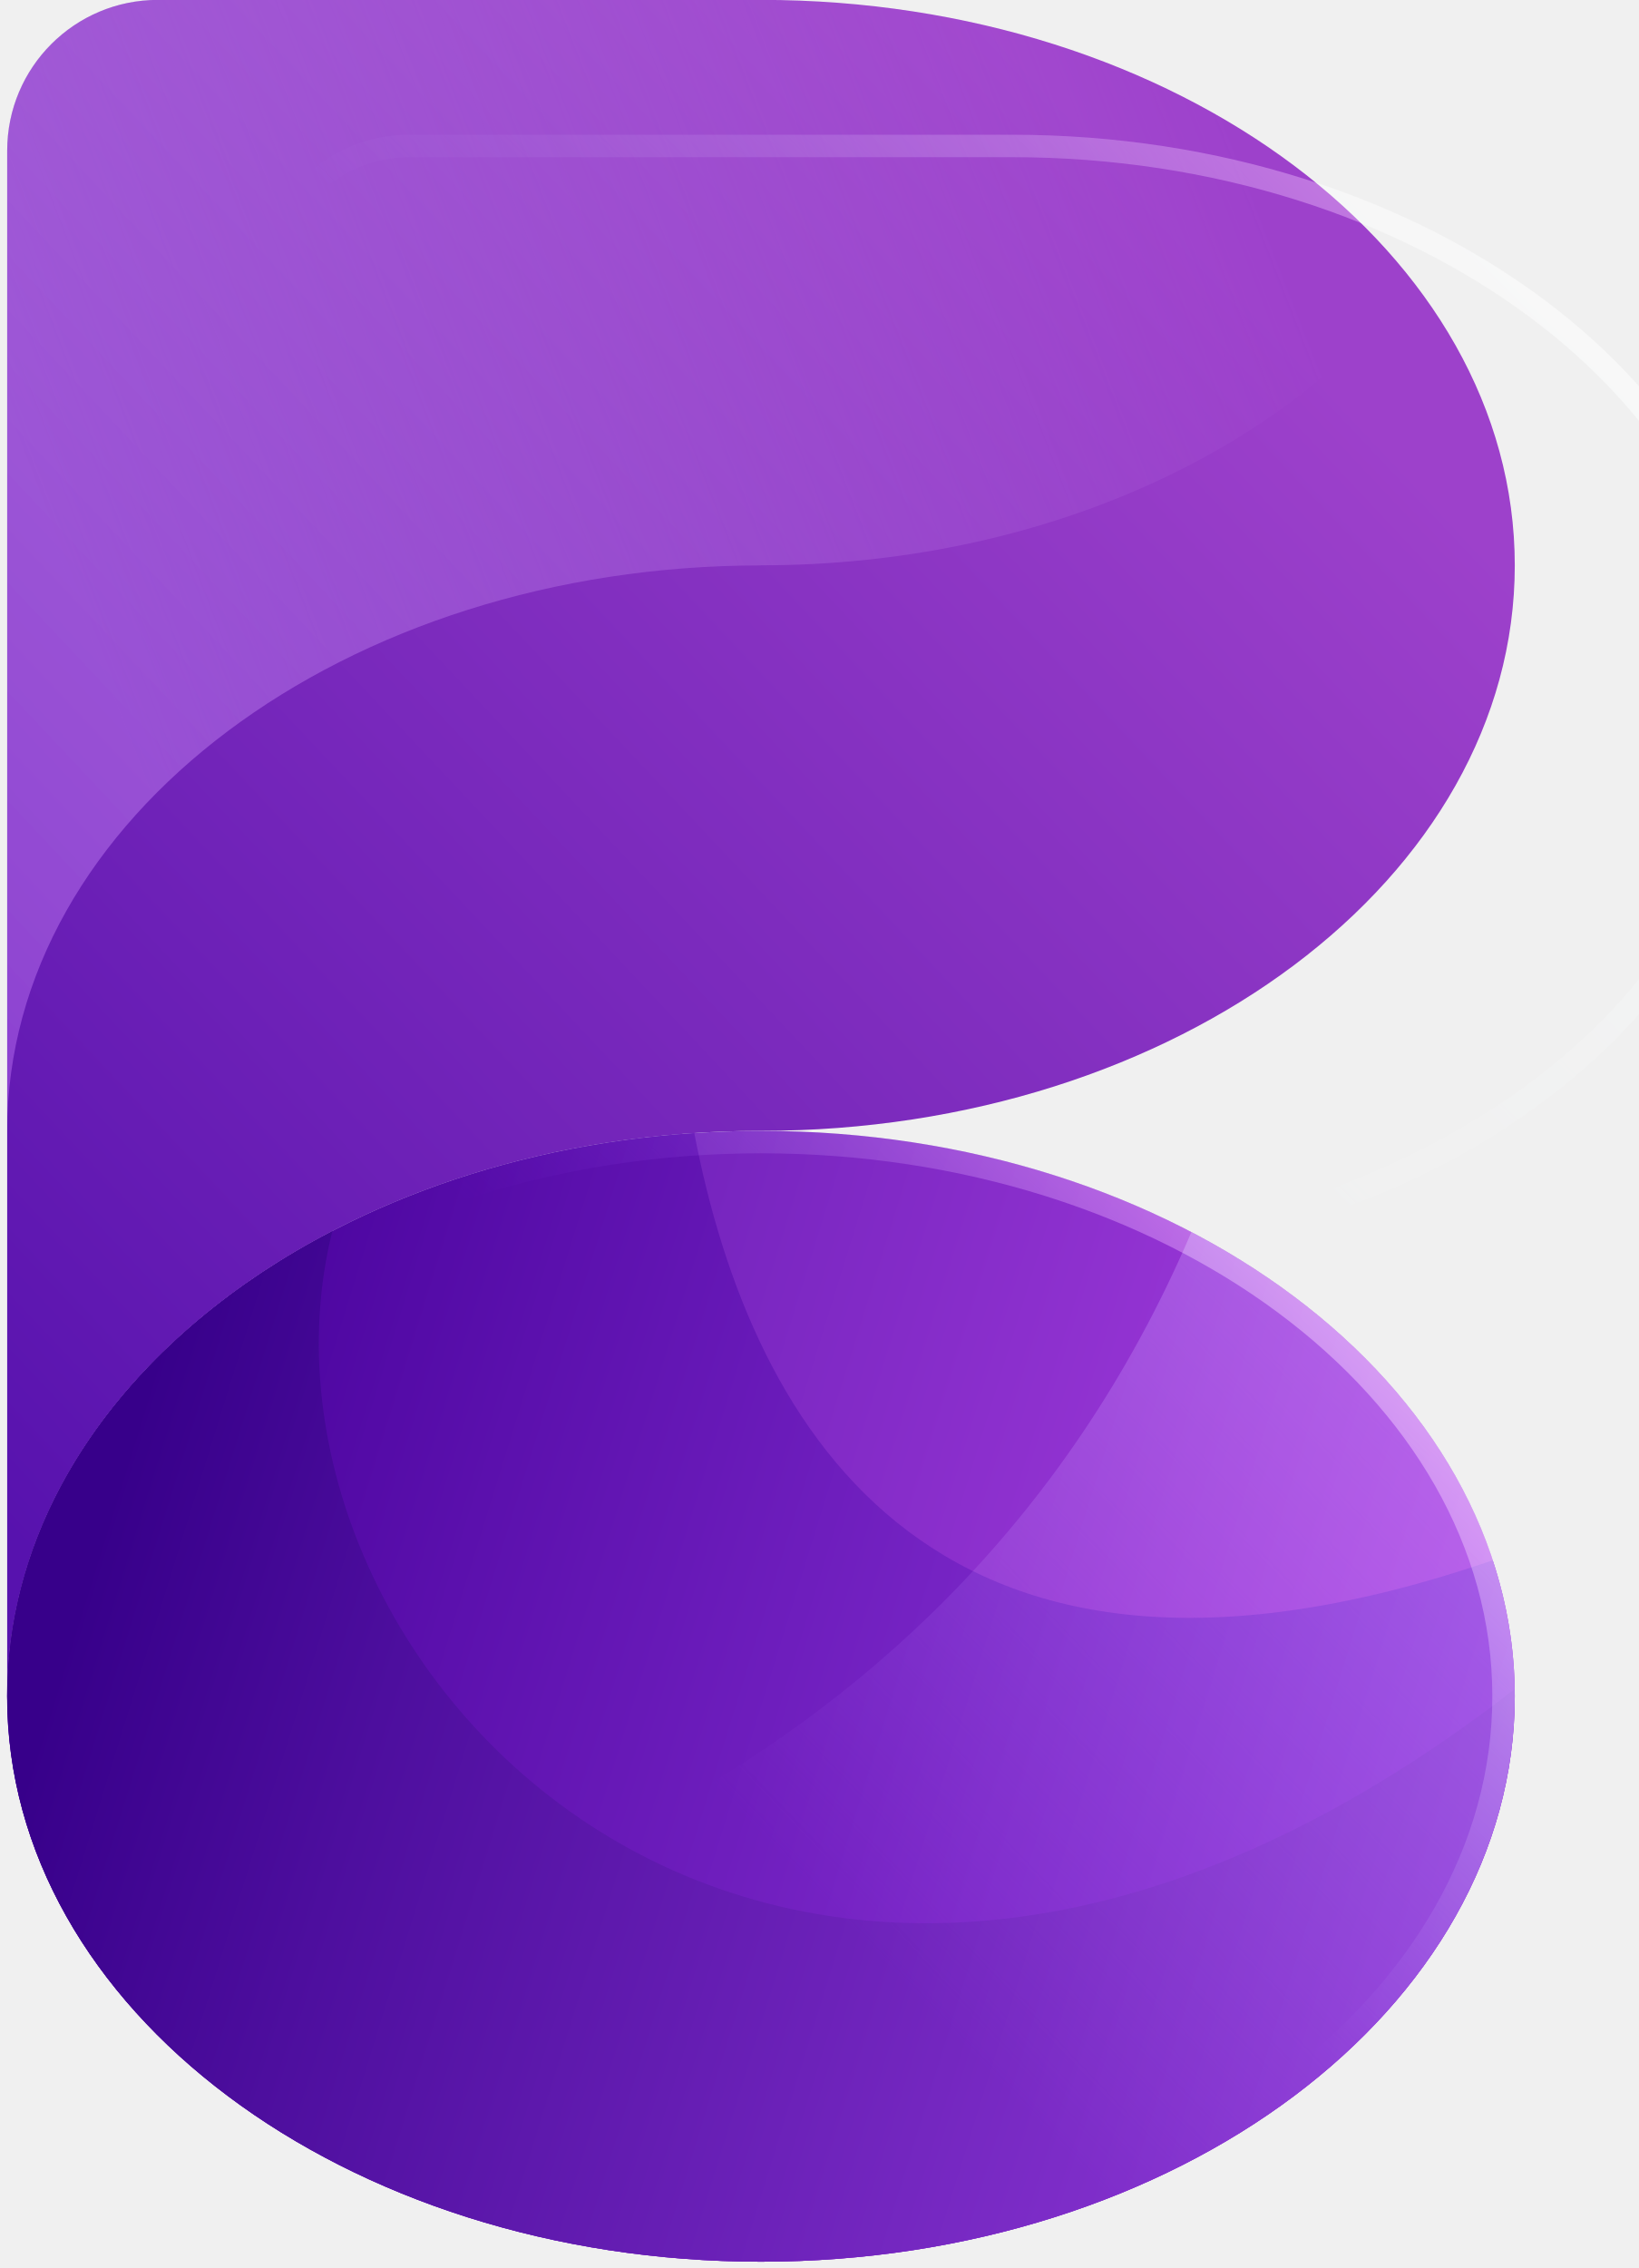
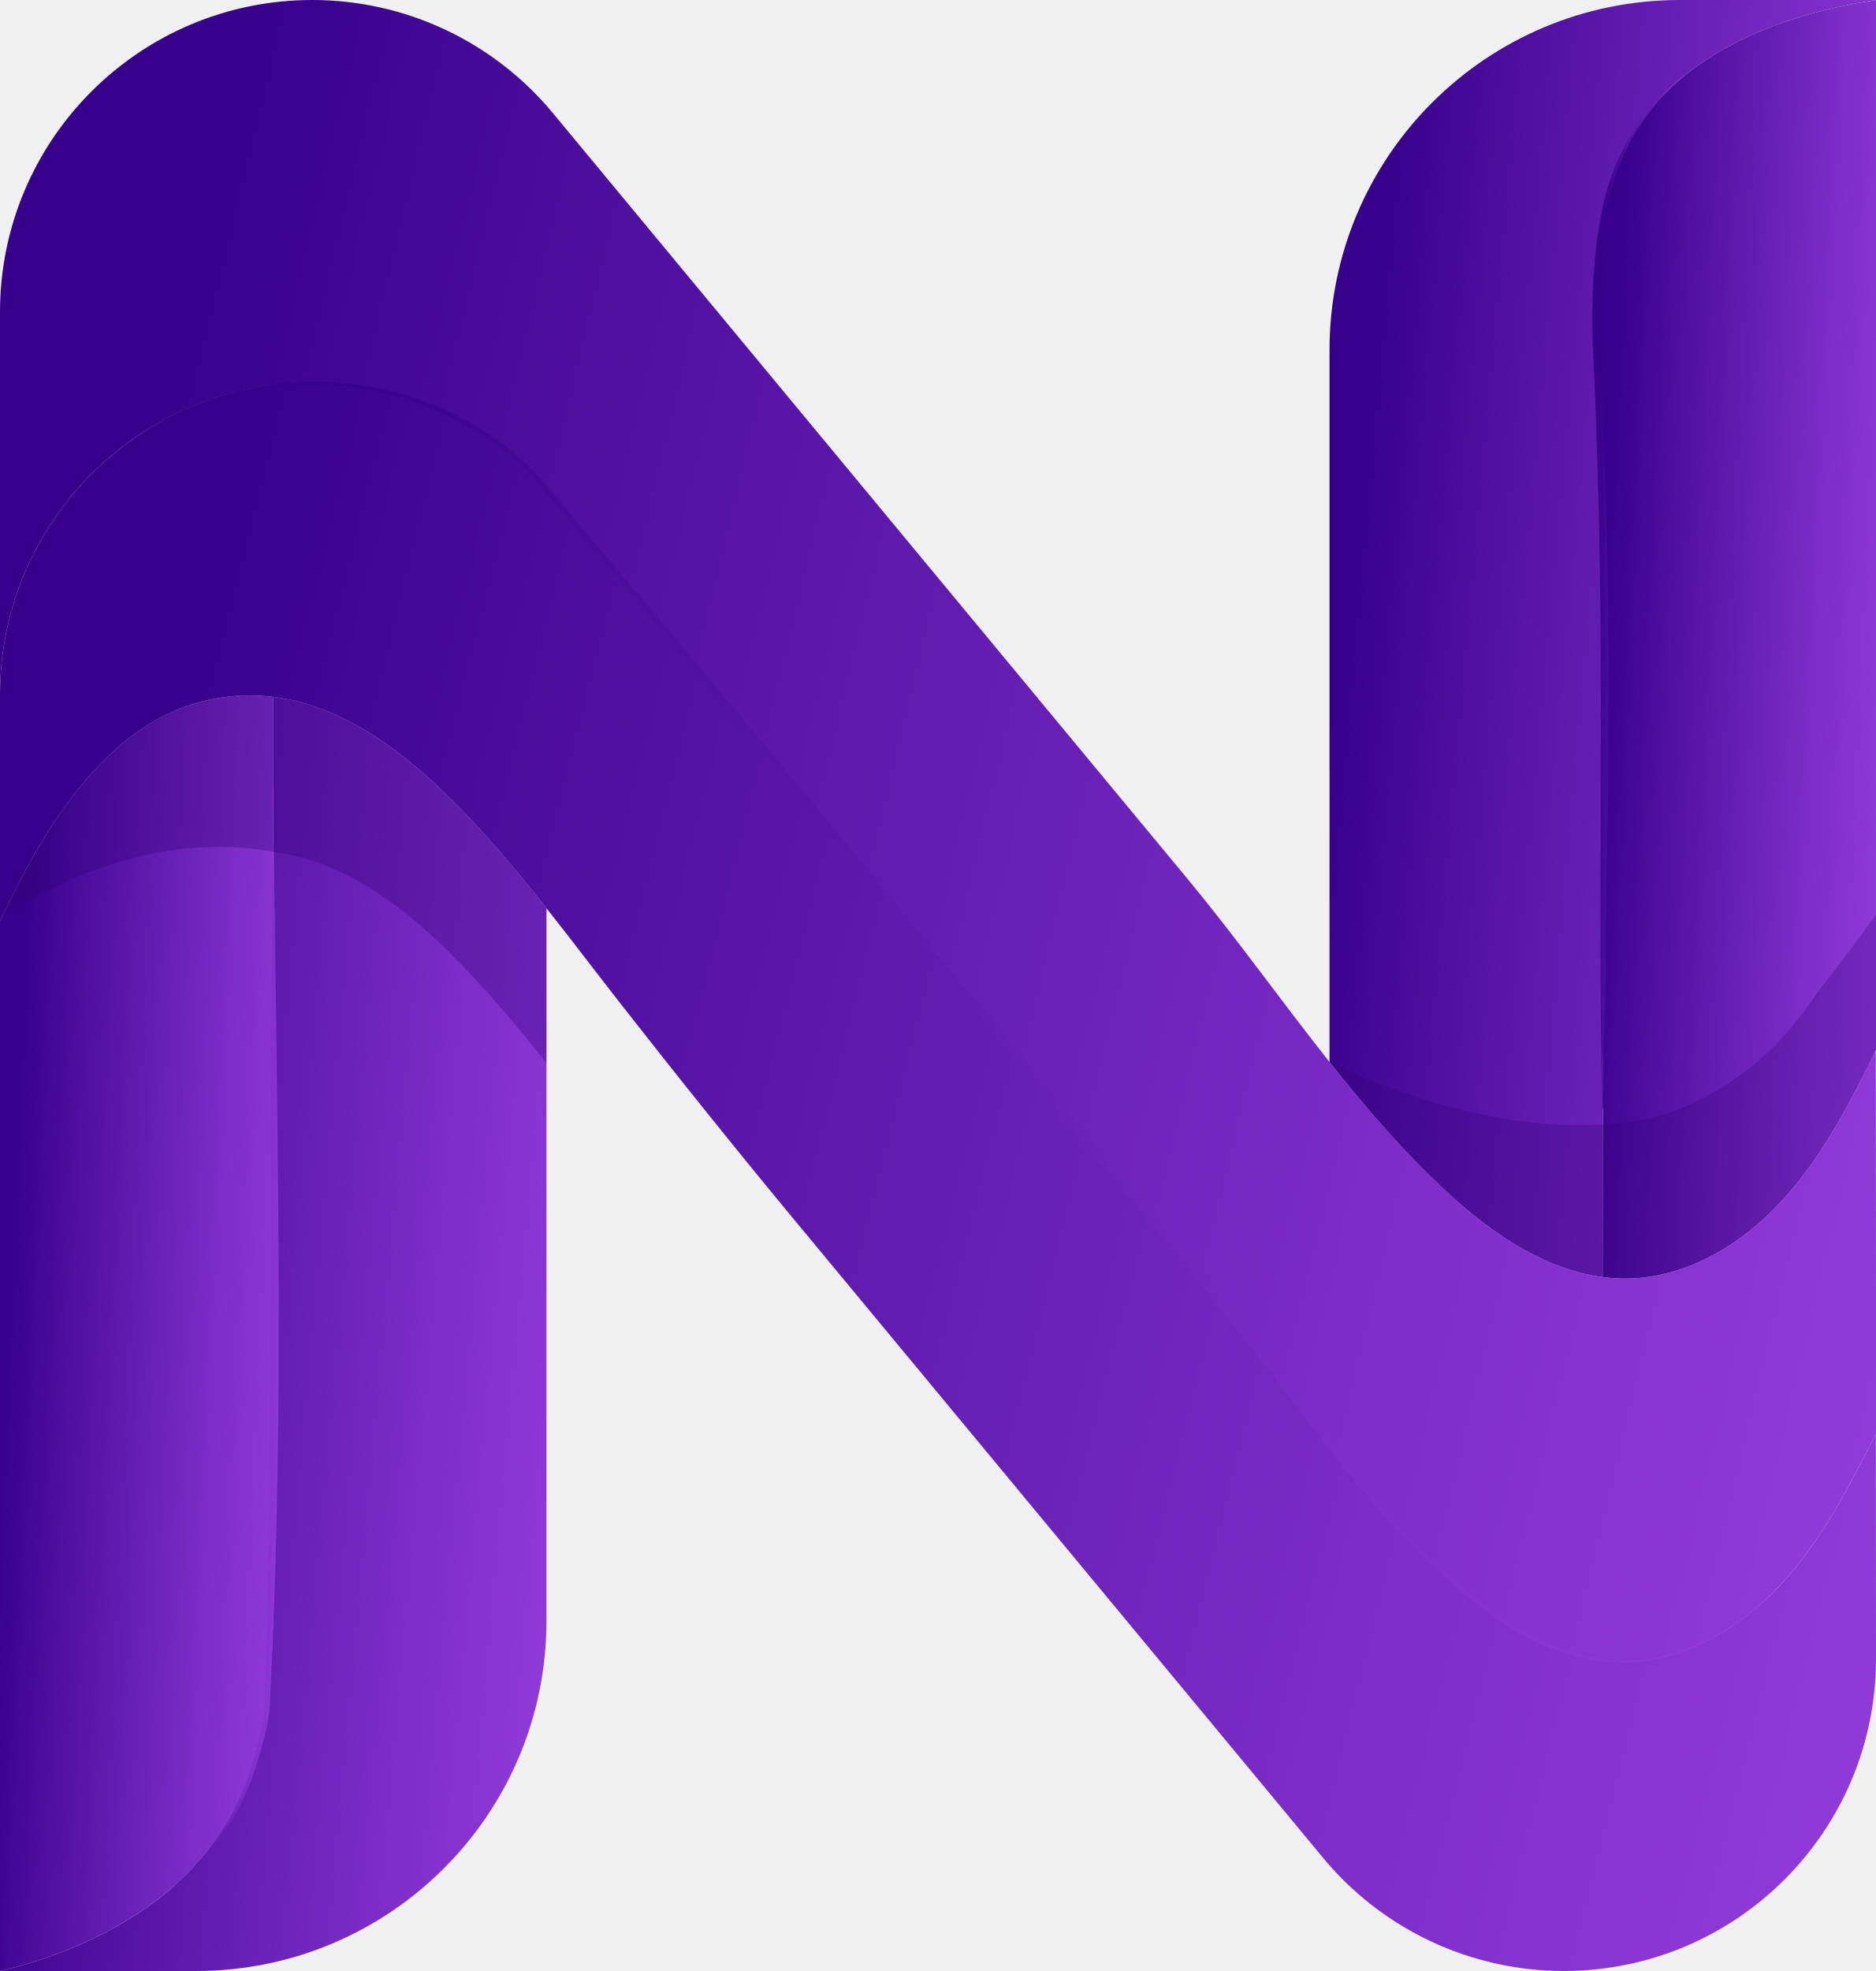
- <svg xmlns="http://www.w3.org/2000/svg" width="146" height="202" viewBox="0 0 146 202" fill="none">
-   <path d="M0.64 151.08C0.64 123.26 30.71 100.72 67.79 100.72C104.87 100.72 134.94 78.17 134.94 50.36C134.94 22.55 104.88 -0.01 67.79 -0.01H14.07C6.65 -0.01 0.64 6 0.64 13.42V151.08Z" fill="url(#paint0_linear_13_34275)" />
-   <path style="mix-blend-mode:soft-light" d="M67.79 50.35C92.65 50.35 114.35 40.22 125.96 25.17C114.35 10.12 92.65 -0.01 67.79 -0.01H14.07C6.65 -0.01 0.64 6 0.64 13.42V100.72C0.64 72.9 30.71 50.36 67.79 50.36V50.35Z" fill="url(#paint1_linear_13_34275)" />
-   <g style="mix-blend-mode:soft-light">
-     <path d="M90.15 14C126.08 14 155.3 35.7 155.3 62.36C155.3 89.02 126.07 110.72 90.15 110.72C60.15 110.72 34.55 125.26 25 145.52V25.43C25 19.13 30.13 14 36.43 14H90.15ZM90.15 12H36.43C29.01 12 23 18.01 23 25.43V163.09C23 135.27 53.07 112.73 90.15 112.73C127.23 112.73 157.3 90.18 157.3 62.37C157.3 34.56 127.24 12 90.15 12Z" fill="url(#paint2_linear_13_34275)" />
+ <svg xmlns="http://www.w3.org/2000/svg" width="357" height="375" viewBox="0 0 357 375" fill="none">
+   <g clip-path="url(#clip0_48_4269)">
+     <path d="M357 0C340.504 2.549 323.243 8.578 312.86 22.379C301.975 36.844 303.322 59.366 304.51 76.535C305.726 94.053 305.112 111.748 305.121 129.375C305.145 167.243 304.999 205.111 304.999 242.979C294.136 241.563 284.239 234.908 276.021 227.411C267.574 219.704 260.115 211.053 253.005 202.076V66.635C253.005 29.833 282.856 0 319.68 0H356.997H357Z" fill="url(#paint0_linear_48_4269)" />
+     <path d="M357 199.725V0C340.504 2.549 323.243 8.578 312.86 22.379C301.975 36.844 303.322 59.366 304.51 76.535C305.726 94.053 305.112 111.748 305.121 129.375C305.145 167.243 305 205.111 305 242.979C306.559 243.182 308.139 243.28 309.735 243.252C320.991 243.07 331.453 236.767 339.073 228.486C346.483 220.439 351.611 210.615 356.529 200.84C356.663 200.46 356.821 200.087 356.997 199.722L357 199.725Z" fill="url(#paint1_linear_48_4269)" />
+     <path d="M304.683 197.252C304.711 199.944 304.759 202.635 304.817 205.326C304.844 206.709 304.875 208.088 304.908 209.47C304.923 210.138 304.857 210.803 304.835 211.472C304.835 211.484 304.835 211.499 304.835 211.511C304.905 211.168 304.99 210.828 305.094 210.493C305.085 209.849 305.094 209.206 305.091 208.562C305.075 206.76 305.057 204.956 305.042 203.154C305.015 200.068 305.303 196.961 305.389 193.868C305.398 193.552 305.404 193.236 305.41 192.92C305.422 192.143 305.458 191.365 305.468 190.587C305.504 187.392 305.544 184.196 305.586 181.001C305.671 174.609 305.762 168.218 305.844 161.83C305.927 155.438 305.999 149.047 306.045 142.659C306.091 136.267 306.109 129.876 306.085 123.488C306.06 117.097 305.993 110.705 305.863 104.317C305.796 100.93 305.711 97.543 305.604 94.156C305.276 84.511 304.942 74.824 304.276 65.186C304.154 61.987 304.097 58.767 304.161 55.565C304.416 47.084 305.212 38.357 308.544 30.483C310.823 25.258 314.082 20.452 318.149 16.476C319.139 15.455 320.179 14.477 321.328 13.633C320.152 14.438 319.076 15.386 318.048 16.376C313.799 20.261 310.446 25.021 307.999 30.24C306.13 34.149 305.121 38.408 304.376 42.661C302.948 51.163 302.784 59.873 303.243 68.466C303.68 77.035 303.911 85.617 304.158 94.201C305.091 128.543 304.267 162.902 304.68 197.255L304.683 197.252Z" fill="url(#paint2_linear_48_4269)" />
+     <path d="M103.989 172.79V308.371C103.989 345.167 74.14 374.997 37.319 374.997H0C16.483 371.124 33.225 362.497 42.648 347.934C52.605 332.539 51.997 313.274 51.997 296.014V132.589C64.694 134.156 75.967 142.346 85.207 151.423C91.989 158.087 98.098 165.347 103.989 172.79Z" fill="url(#paint3_linear_48_4269)" />
+     <path d="M42.648 347.937C33.225 362.497 16.483 371.127 0 375V175.175C9.456 155.448 23.313 131.766 48.435 132.331C48.821 132.34 49.207 132.356 49.59 132.377C50.396 132.422 51.201 132.495 51.994 132.589V296.017C51.994 313.274 52.602 332.542 42.645 347.937H42.648Z" fill="url(#paint4_linear_48_4269)" />
+     <path d="M52.073 157.777C52.535 196.225 53.478 242.927 52.809 280.971C52.575 294.388 52.155 308.076 51.487 321.476C51.426 323.104 51.386 324.768 51.134 326.378C50.715 329.638 49.693 332.721 48.778 335.871C47.201 341.069 44.593 345.974 41.377 350.327C38.794 353.809 35.733 356.934 32.286 359.559C35.62 356.819 38.569 353.614 41.055 350.094C43.848 346.142 46.025 341.764 47.553 337.189C48.052 335.646 48.386 334.079 48.867 332.514C49.465 330.473 49.882 328.359 50.152 326.251C50.368 324.665 50.38 323.052 50.42 321.454C50.87 308.486 51.189 293.899 51.353 280.953C51.861 240.746 51.24 198.018 52.07 157.78L52.073 157.777Z" fill="url(#paint5_linear_48_4269)" />
+     <path opacity="0.35" d="M103.989 172.79V202.262C98.098 194.823 91.989 187.559 85.207 180.895C79.213 175.008 72.362 169.491 64.824 165.916C64.806 165.904 64.791 165.895 64.773 165.892C60.779 164.002 56.59 162.66 52.237 162.091C23.496 156.785 0.319 174.926 0 175.172C9.453 155.445 23.31 131.766 48.432 132.331C62.584 132.647 75.107 141.508 85.201 151.423C91.983 158.088 98.092 165.348 103.983 172.79H103.989Z" fill="#310075" />
+     <path d="M357 247.876V315.604C357 301.324 356.979 287.044 356.96 272.763C351.909 282.815 346.699 292.976 339.076 301.26C331.453 309.538 320.994 315.841 309.738 316.026C297.012 316.23 285.422 308.757 276.024 300.185C267.577 292.478 260.118 283.827 253.008 274.85C252.619 274.361 252.233 273.866 251.844 273.374C243.127 262.271 234.89 250.734 225.938 239.938C207.908 218.188 189.877 196.435 171.849 174.685C155.126 154.509 138.399 134.333 121.673 114.156C116.18 107.531 110.691 100.906 105.198 94.281C104.8 93.804 104.399 93.33 103.989 92.868C98.563 86.726 91.986 81.838 84.718 78.421C76.897 74.745 68.28 72.777 59.429 72.777C26.608 72.774 0 99.366 0 132.17V59.396C0 26.592 26.608 0 59.432 0C68.28 0 76.9 1.968 84.721 5.644C91.989 9.061 98.566 13.946 103.992 20.091C104.402 20.553 104.803 21.027 105.201 21.504C110.694 28.129 116.183 34.754 121.676 41.379C138.399 61.556 155.126 81.732 171.853 101.908C189.883 123.658 207.914 145.411 225.941 167.161C234.89 177.957 243.13 189.494 251.847 200.597C252.236 201.089 252.622 201.584 253.011 202.073C260.121 211.05 267.58 219.701 276.027 227.408C285.428 235.98 297.018 243.453 309.741 243.249C320.997 243.067 331.459 236.764 339.079 228.483C346.705 220.202 351.912 210.041 356.964 199.986C356.985 215.949 357.003 231.91 357.003 247.873L357 247.876Z" fill="url(#paint6_linear_48_4269)" />
+     <path d="M357 315.604V315.759C356.915 348.49 330.34 374.997 297.568 374.997C288.72 374.997 280.1 373.029 272.279 369.353C265.008 365.936 258.428 361.048 253.002 354.9C252.595 354.441 252.194 353.967 251.798 353.494C250.847 352.348 249.896 351.2 248.947 350.052C235.817 334.207 222.683 318.366 209.549 302.521C190.056 279.009 170.564 255.492 151.071 231.98C139.828 218.413 128.8 204.644 117.946 190.771C113.278 184.804 108.7 178.741 103.986 172.79C98.095 165.351 91.986 158.088 85.204 151.423C75.11 141.508 62.584 132.647 48.435 132.331C23.313 131.766 9.456 155.448 0 175.175V132.17C0 99.369 26.608 72.774 59.432 72.774C68.28 72.774 76.9 74.743 84.721 78.418C91.989 81.836 98.566 86.721 103.992 92.866C104.402 93.327 104.803 93.801 105.201 94.278C110.694 100.903 116.183 107.529 121.676 114.154C138.399 134.33 155.126 154.507 171.853 174.683C189.883 196.433 207.914 218.186 225.941 239.936C234.89 250.731 243.13 262.269 251.847 273.371C252.236 273.864 252.622 274.359 253.011 274.848C260.121 283.824 267.58 292.475 276.027 300.182C285.428 308.754 297.018 316.227 309.741 316.024C320.997 315.841 331.459 309.538 339.079 301.257C346.705 292.977 351.912 282.816 356.964 272.761C356.982 287.041 357 301.321 357.003 315.601L357 315.604Z" fill="url(#paint7_linear_48_4269)" />
+     <path d="M26.493 82.744C48.921 67.586 80.104 69.612 100.001 88.127C101.603 89.649 103.113 91.313 104.499 92.999C120.025 111.353 135.77 129.986 151.114 148.455C162.248 161.854 173.707 175.834 184.448 189.157C184.844 189.504 185.336 189.71 185.707 190.12C193.853 200.221 202.652 210.719 210.509 220.613C210.877 220.88 211.254 221.068 211.573 221.424C218.075 229.914 225.385 237.827 231.926 246.321C234.118 249.146 236.294 251.983 238.461 254.826C244.923 263.319 251.476 271.913 257.969 280.385C260.182 283.171 262.534 285.85 264.896 288.535C267.252 291.218 269.543 293.927 272.163 296.351C277.401 301.154 282.671 306.026 288.79 309.699C294.829 313.396 301.808 315.701 308.902 315.944C314.231 316.069 319.541 314.611 324.343 312.345C329.176 310.027 333.538 306.807 337.352 303.049C332.349 308.156 326.307 312.36 319.489 314.635C316.951 315.483 314.264 316.072 311.595 316.318C304.395 316.828 297.148 314.906 290.768 311.649C285.182 308.739 280.233 304.766 275.54 300.604C274.203 299.404 272.872 298.232 271.54 297.02C268.884 294.605 266.528 291.868 264.151 289.198C261.176 285.868 258.182 282.509 255.464 278.945C254.482 277.603 251.631 273.979 250.54 272.597C243.932 264.149 237.473 255.598 230.868 247.153C224.291 238.678 216.971 230.853 210.427 222.317L210.488 222.387C210.449 222.347 210.373 222.286 210.285 222.223L209.996 222.025C209.731 221.843 209.458 221.682 209.224 221.415C201.218 211.123 192.695 201.247 184.537 191.065L184.591 191.126C184.552 191.086 184.479 191.025 184.394 190.965L184.105 190.767C184.002 190.697 183.889 190.624 183.771 190.539C157.327 158.149 130.567 125.764 103.743 93.643C96.977 84.998 87.256 79.199 76.9 75.836C60.195 70.52 41.195 73.2 26.496 82.75L26.493 82.744Z" fill="url(#paint8_linear_48_4269)" />
+     <g opacity="0.3">
+       <path d="M357 174.032V200.326C356.988 200.354 356.973 200.381 356.961 200.409V199.989C351.909 210.041 346.699 220.202 339.076 228.486C331.453 236.764 320.994 243.067 309.738 243.252C308.139 243.279 306.562 243.182 305.003 242.979C294.139 241.563 284.243 234.908 276.024 227.411C267.577 219.704 260.118 211.053 253.008 202.076C269.911 210.199 290.3 215.761 309.097 213.604C315.194 212.903 320.687 210.904 325.665 207.991C330.681 205.351 335.24 201.681 339.079 197.514C341.663 194.707 343.97 191.681 346.085 188.522C349.83 183.783 353.477 178.953 357.006 174.032H357Z" fill="#310075" />
+     </g>
  </g>
-   <path d="M67.79 201.44C104.876 201.44 134.94 178.893 134.94 151.08C134.94 123.267 104.876 100.72 67.79 100.72C30.704 100.72 0.64 123.267 0.64 151.08C0.64 178.893 30.704 201.44 67.79 201.44Z" fill="url(#paint3_linear_13_34275)" />
-   <path d="M134.94 151.08C134.94 146.9 134.25 142.85 132.97 138.97C83.7 155.87 67.01 127.79 61.85 100.92C27.55 103.18 0.63 124.76 0.63 151.08C0.63 178.9 30.7 201.44 67.78 201.44C104.86 201.44 134.93 178.89 134.93 151.08H134.94Z" fill="url(#paint4_linear_13_34275)" />
-   <path d="M134.94 151.08C134.94 150.86 134.92 150.65 134.92 150.44C69.86 201.01 19.94 148.58 29.6 109.66C12.1 118.75 0.64 133.91 0.64 151.08C0.64 178.9 30.71 201.44 67.79 201.44C104.87 201.44 134.94 178.89 134.94 151.08Z" fill="url(#paint5_linear_13_34275)" />
-   <g style="mix-blend-mode:soft-light">
-     <path d="M67.79 102.72C103.72 102.72 132.94 124.42 132.94 151.08C132.94 177.74 103.71 199.44 67.79 199.44C31.87 199.44 2.64 177.74 2.64 151.08C2.64 124.42 31.87 102.72 67.79 102.72ZM67.79 100.72C30.7 100.72 0.64 123.27 0.64 151.08C0.64 178.89 30.71 201.44 67.79 201.44C104.87 201.44 134.94 178.89 134.94 151.08C134.94 123.27 104.87 100.72 67.79 100.72Z" fill="url(#paint6_linear_13_34275)" />
-   </g>
-   <path style="mix-blend-mode:soft-light" d="M134.94 151.08C134.94 133.96 123.54 118.84 106.13 109.74C83.66 162.39 31.43 174.15 10.03 176.77C21.73 191.54 43.21 201.45 67.79 201.45C104.88 201.45 134.94 178.9 134.94 151.09V151.08Z" fill="url(#paint7_linear_13_34275)" />
  <defs>
-     <linearGradient id="paint0_linear_13_34275" x1="-17.3" y1="117.82" x2="105.3" y2="2.52" gradientUnits="userSpaceOnUse">
-       <stop stop-color="#5712AE" />
-       <stop offset="0.93" stop-color="#9D41CB" />
-     </linearGradient>
-     <linearGradient id="paint1_linear_13_34275" x1="5.45" y1="50.6" x2="109.79" y2="9.91" gradientUnits="userSpaceOnUse">
-       <stop stop-color="#D8E4ED" />
-       <stop offset="1" stop-color="#D8E4ED" stop-opacity="0" />
-     </linearGradient>
-     <linearGradient id="paint2_linear_13_34275" x1="-0.21" y1="139.88" x2="125.7" y2="13.96" gradientUnits="userSpaceOnUse">
-       <stop offset="0.23" stop-color="#BCECF8" stop-opacity="0" />
-       <stop offset="0.6" stop-color="#BCECF8" stop-opacity="0" />
-       <stop offset="0.63" stop-color="#BEECF8" stop-opacity="0.04" />
-       <stop offset="0.69" stop-color="#C5EEF9" stop-opacity="0.15" />
-       <stop offset="0.77" stop-color="#D1F2FA" stop-opacity="0.32" />
-       <stop offset="0.86" stop-color="#E1F6FB" stop-opacity="0.56" />
-       <stop offset="0.96" stop-color="#F6FCFE" stop-opacity="0.87" />
-       <stop offset="1" stop-color="white" />
-     </linearGradient>
-     <linearGradient id="paint3_linear_13_34275" x1="9.94" y1="133.12" x2="238.46" y2="204.07" gradientUnits="userSpaceOnUse">
-       <stop stop-color="#5916AB" />
-       <stop offset="0.09" stop-color="#681EB5" />
-       <stop offset="0.38" stop-color="#9735D5" />
-       <stop offset="0.64" stop-color="#B846EC" />
-       <stop offset="0.86" stop-color="#CD51F9" />
-       <stop offset="1" stop-color="#D555FF" />
-     </linearGradient>
-     <linearGradient id="paint4_linear_13_34275" x1="9.06" y1="135.95" x2="237.58" y2="206.91" gradientUnits="userSpaceOnUse">
-       <stop stop-color="#47029C" />
-       <stop offset="0.04" stop-color="#4D06A1" />
-       <stop offset="0.35" stop-color="#7C28C9" />
-       <stop offset="0.62" stop-color="#9D40E6" />
-       <stop offset="0.85" stop-color="#B24FF8" />
-       <stop offset="1" stop-color="#BA55FF" />
-     </linearGradient>
-     <linearGradient id="paint5_linear_13_34275" x1="6.4" y1="144.5" x2="234.92" y2="215.46" gradientUnits="userSpaceOnUse">
+     <linearGradient id="paint0_linear_48_4269" x1="257.465" y1="92.236" x2="449.894" y2="109.713" gradientUnits="userSpaceOnUse">
      <stop stop-color="#37008A" />
      <stop offset="0.12" stop-color="#4D0E9E" />
      <stop offset="0.41" stop-color="#7C2CC7" />
      <stop offset="0.66" stop-color="#9D42E5" />
      <stop offset="0.86" stop-color="#B250F8" />
      <stop offset="1" stop-color="#BA55FF" />
    </linearGradient>
-     <linearGradient id="paint6_linear_13_34275" x1="25.82" y1="193.05" x2="109.76" y2="109.11" gradientUnits="userSpaceOnUse">
-       <stop offset="0.23" stop-color="#BCECF8" stop-opacity="0" />
-       <stop offset="0.6" stop-color="#BCECF8" stop-opacity="0" />
-       <stop offset="0.63" stop-color="#BEECF8" stop-opacity="0.04" />
-       <stop offset="0.69" stop-color="#C5EEF9" stop-opacity="0.15" />
-       <stop offset="0.77" stop-color="#D1F2FA" stop-opacity="0.32" />
-       <stop offset="0.86" stop-color="#E1F6FB" stop-opacity="0.56" />
-       <stop offset="0.96" stop-color="#F6FCFE" stop-opacity="0.87" />
-       <stop offset="1" stop-color="white" />
+     <linearGradient id="paint1_linear_48_4269" x1="306.011" y1="92.341" x2="405.186" y2="96.95" gradientUnits="userSpaceOnUse">
+       <stop stop-color="#37008A" />
+       <stop offset="0.12" stop-color="#4D0E9E" />
+       <stop offset="0.41" stop-color="#7C2CC7" />
+       <stop offset="0.66" stop-color="#9D42E5" />
+       <stop offset="0.86" stop-color="#B250F8" />
+       <stop offset="1" stop-color="#BA55FF" />
    </linearGradient>
-     <linearGradient id="paint7_linear_13_34275" x1="131.29" y1="116.23" x2="74.16" y2="171.01" gradientUnits="userSpaceOnUse">
-       <stop stop-color="#C2DAED" />
-       <stop offset="1" stop-color="#C2DAED" stop-opacity="0" />
+     <linearGradient id="paint2_linear_48_4269" x1="303.8" y1="88.748" x2="337.953" y2="89.419" gradientUnits="userSpaceOnUse">
+       <stop stop-color="#37008A" />
+       <stop offset="0.12" stop-color="#4D0E9E" />
+       <stop offset="0.41" stop-color="#7C2CC7" />
+       <stop offset="0.66" stop-color="#9D42E5" />
+       <stop offset="0.86" stop-color="#B250F8" />
+       <stop offset="1" stop-color="#BA55FF" />
    </linearGradient>
+     <linearGradient id="paint3_linear_48_4269" x1="4.46" y1="224.608" x2="196.87" y2="242.123" gradientUnits="userSpaceOnUse">
+       <stop stop-color="#37008A" />
+       <stop offset="0.12" stop-color="#4D0E9E" />
+       <stop offset="0.41" stop-color="#7C2CC7" />
+       <stop offset="0.66" stop-color="#9D42E5" />
+       <stop offset="0.86" stop-color="#B250F8" />
+       <stop offset="1" stop-color="#BA55FF" />
+     </linearGradient>
+     <linearGradient id="paint4_linear_48_4269" x1="2.23" y1="224.443" x2="99.046" y2="228.845" gradientUnits="userSpaceOnUse">
+       <stop stop-color="#37008A" />
+       <stop offset="0.12" stop-color="#4D0E9E" />
+       <stop offset="0.41" stop-color="#7C2CC7" />
+       <stop offset="0.66" stop-color="#9D42E5" />
+       <stop offset="0.86" stop-color="#B250F8" />
+       <stop offset="1" stop-color="#BA55FF" />
+     </linearGradient>
+     <linearGradient id="paint5_linear_48_4269" x1="33.176" y1="234.374" x2="71.879" y2="235.219" gradientUnits="userSpaceOnUse">
+       <stop stop-color="#37008A" />
+       <stop offset="0.12" stop-color="#4D0E9E" />
+       <stop offset="0.41" stop-color="#7C2CC7" />
+       <stop offset="0.66" stop-color="#9D42E5" />
+       <stop offset="0.86" stop-color="#B250F8" />
+       <stop offset="1" stop-color="#BA55FF" />
+     </linearGradient>
+     <linearGradient id="paint6_linear_48_4269" x1="15.312" y1="119.966" x2="645.154" y2="270.952" gradientUnits="userSpaceOnUse">
+       <stop stop-color="#37008A" />
+       <stop offset="0.12" stop-color="#4D0E9E" />
+       <stop offset="0.41" stop-color="#7C2CC7" />
+       <stop offset="0.66" stop-color="#9D42E5" />
+       <stop offset="0.86" stop-color="#B250F8" />
+       <stop offset="1" stop-color="#BA55FF" />
+     </linearGradient>
+     <linearGradient id="paint7_linear_48_4269" x1="15.312" y1="187.499" x2="641.971" y2="344.585" gradientUnits="userSpaceOnUse">
+       <stop stop-color="#37008A" />
+       <stop offset="0.12" stop-color="#4D0E9E" />
+       <stop offset="0.41" stop-color="#7C2CC7" />
+       <stop offset="0.66" stop-color="#9D42E5" />
+       <stop offset="0.86" stop-color="#B250F8" />
+       <stop offset="1" stop-color="#BA55FF" />
+     </linearGradient>
+     <linearGradient id="paint8_linear_48_4269" x1="39.825" y1="165.181" x2="580.196" y2="311.427" gradientUnits="userSpaceOnUse">
+       <stop stop-color="#37008A" />
+       <stop offset="0.12" stop-color="#4D0E9E" />
+       <stop offset="0.41" stop-color="#7C2CC7" />
+       <stop offset="0.66" stop-color="#9D42E5" />
+       <stop offset="0.86" stop-color="#B250F8" />
+       <stop offset="1" stop-color="#BA55FF" />
+     </linearGradient>
+     <clipPath id="clip0_48_4269">
+       <rect width="357" height="375" fill="white" />
+     </clipPath>
  </defs>
</svg>
